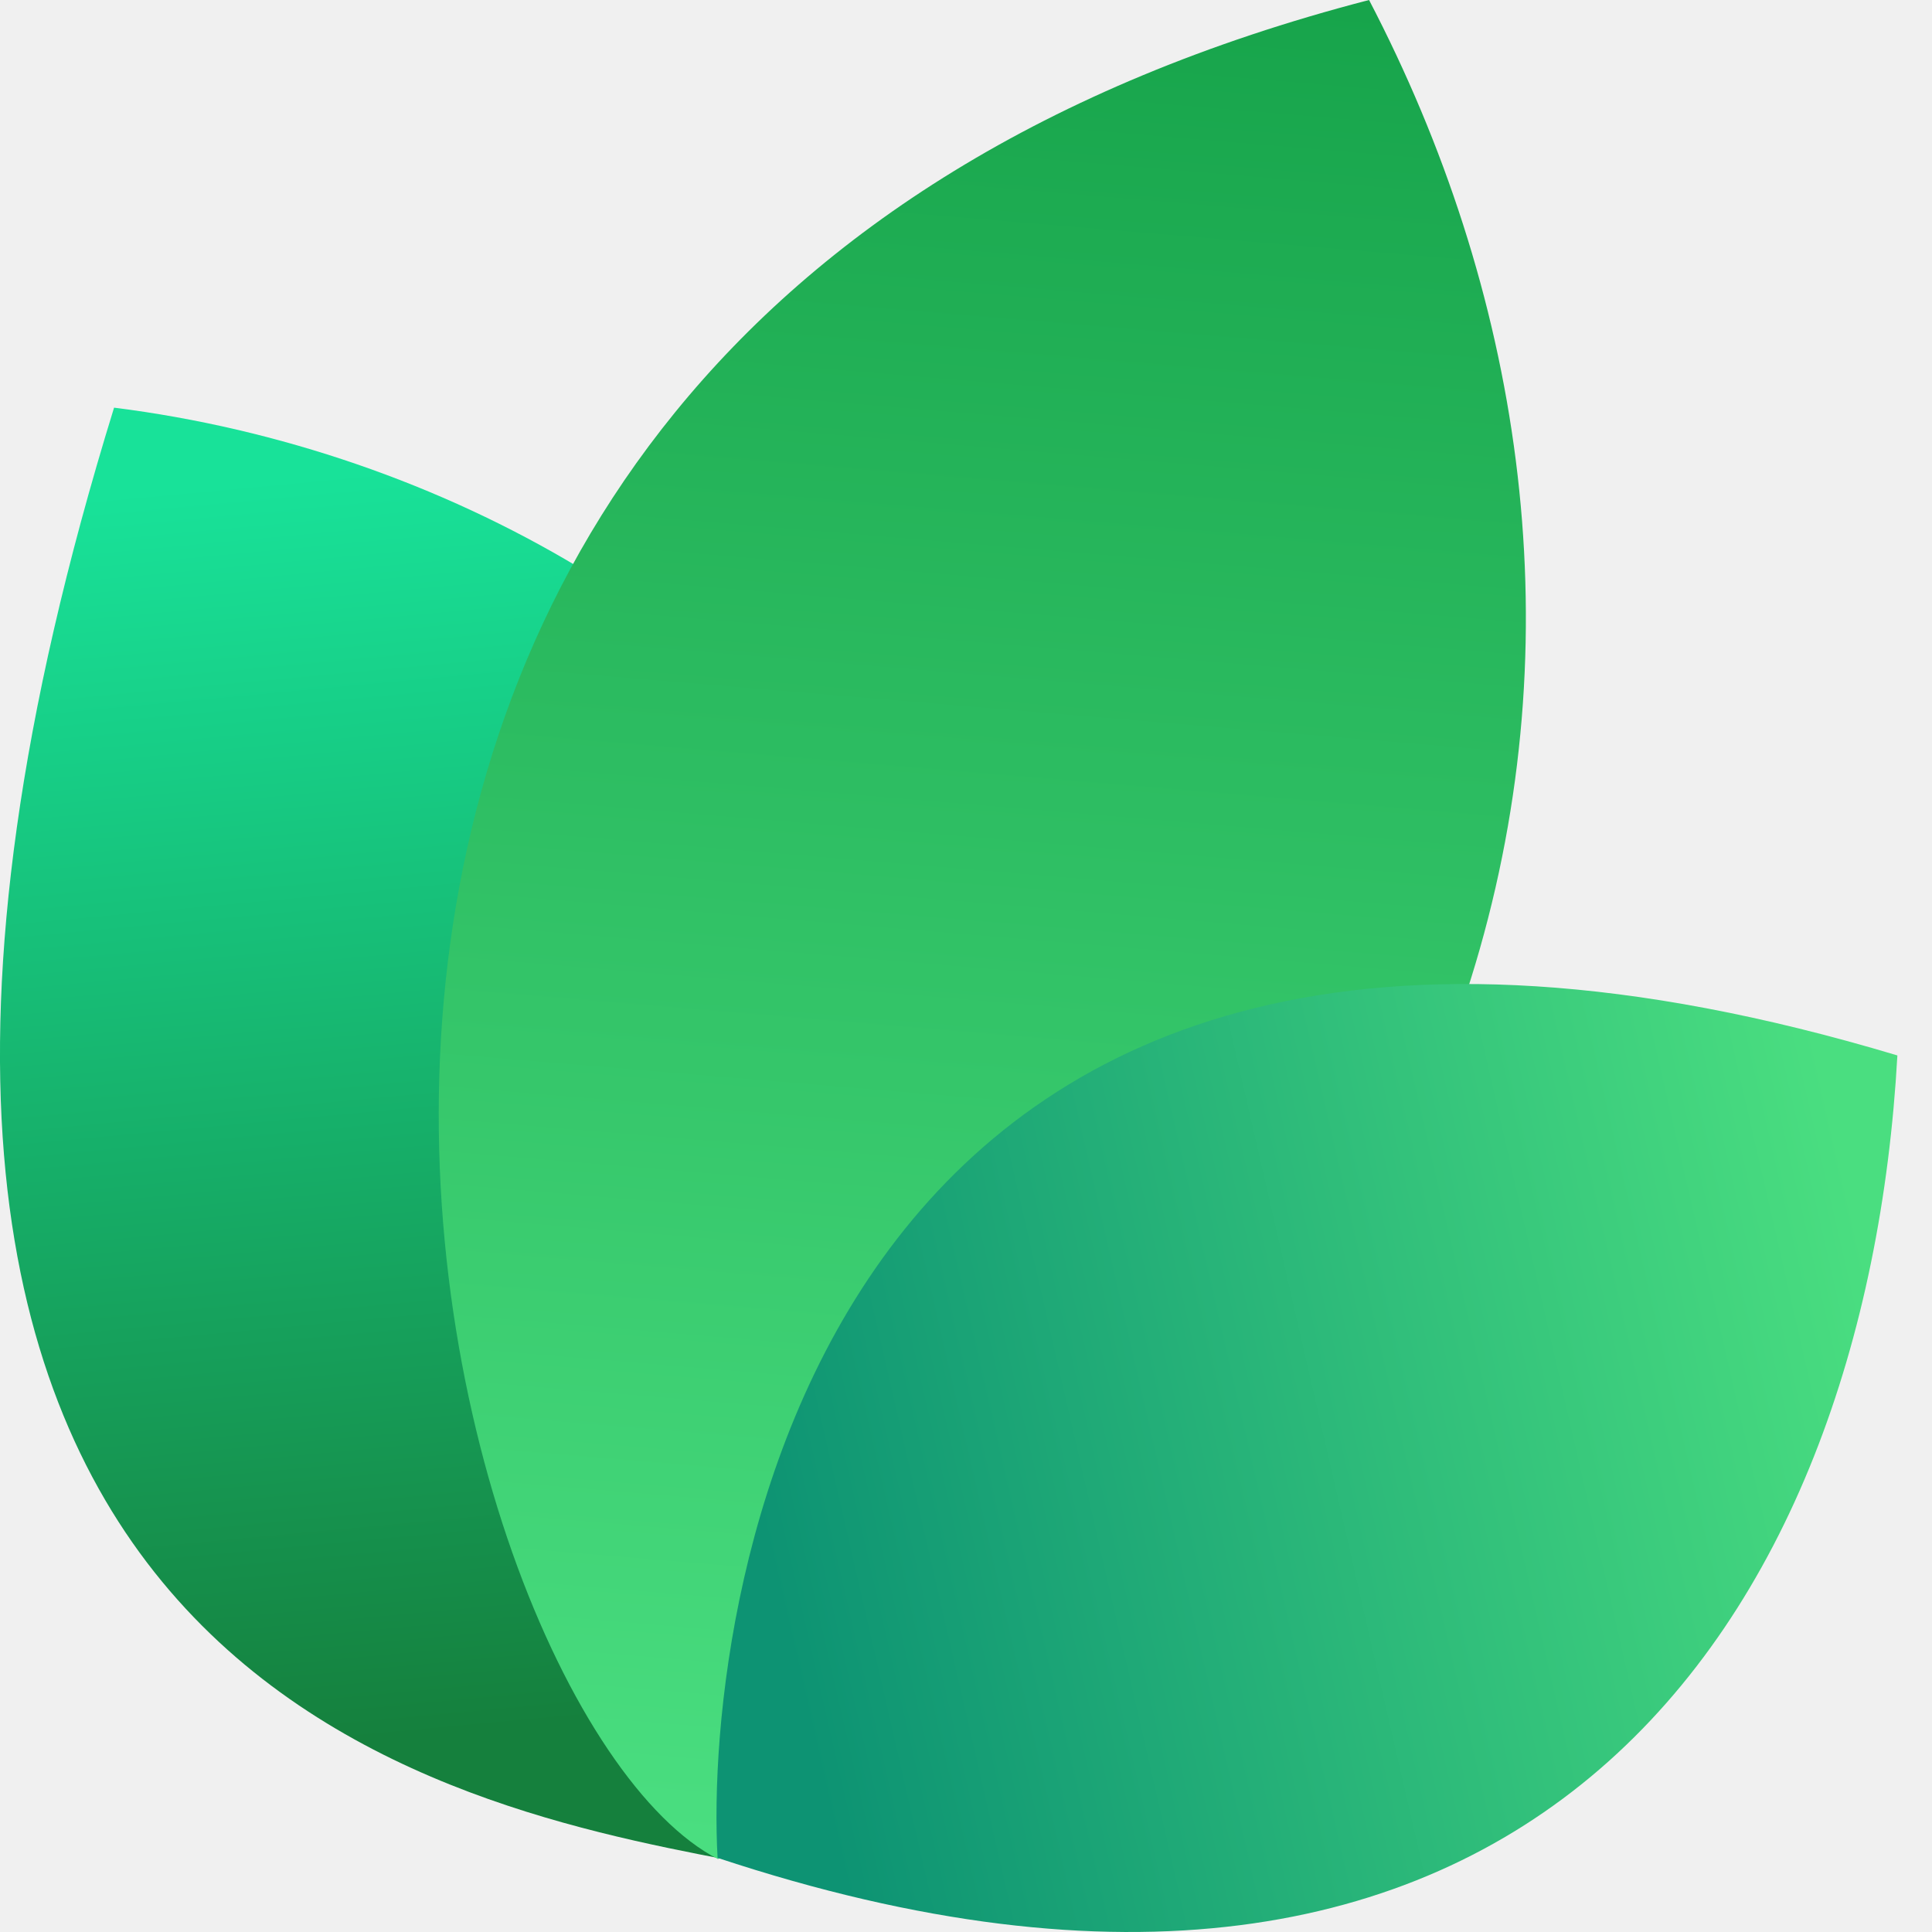
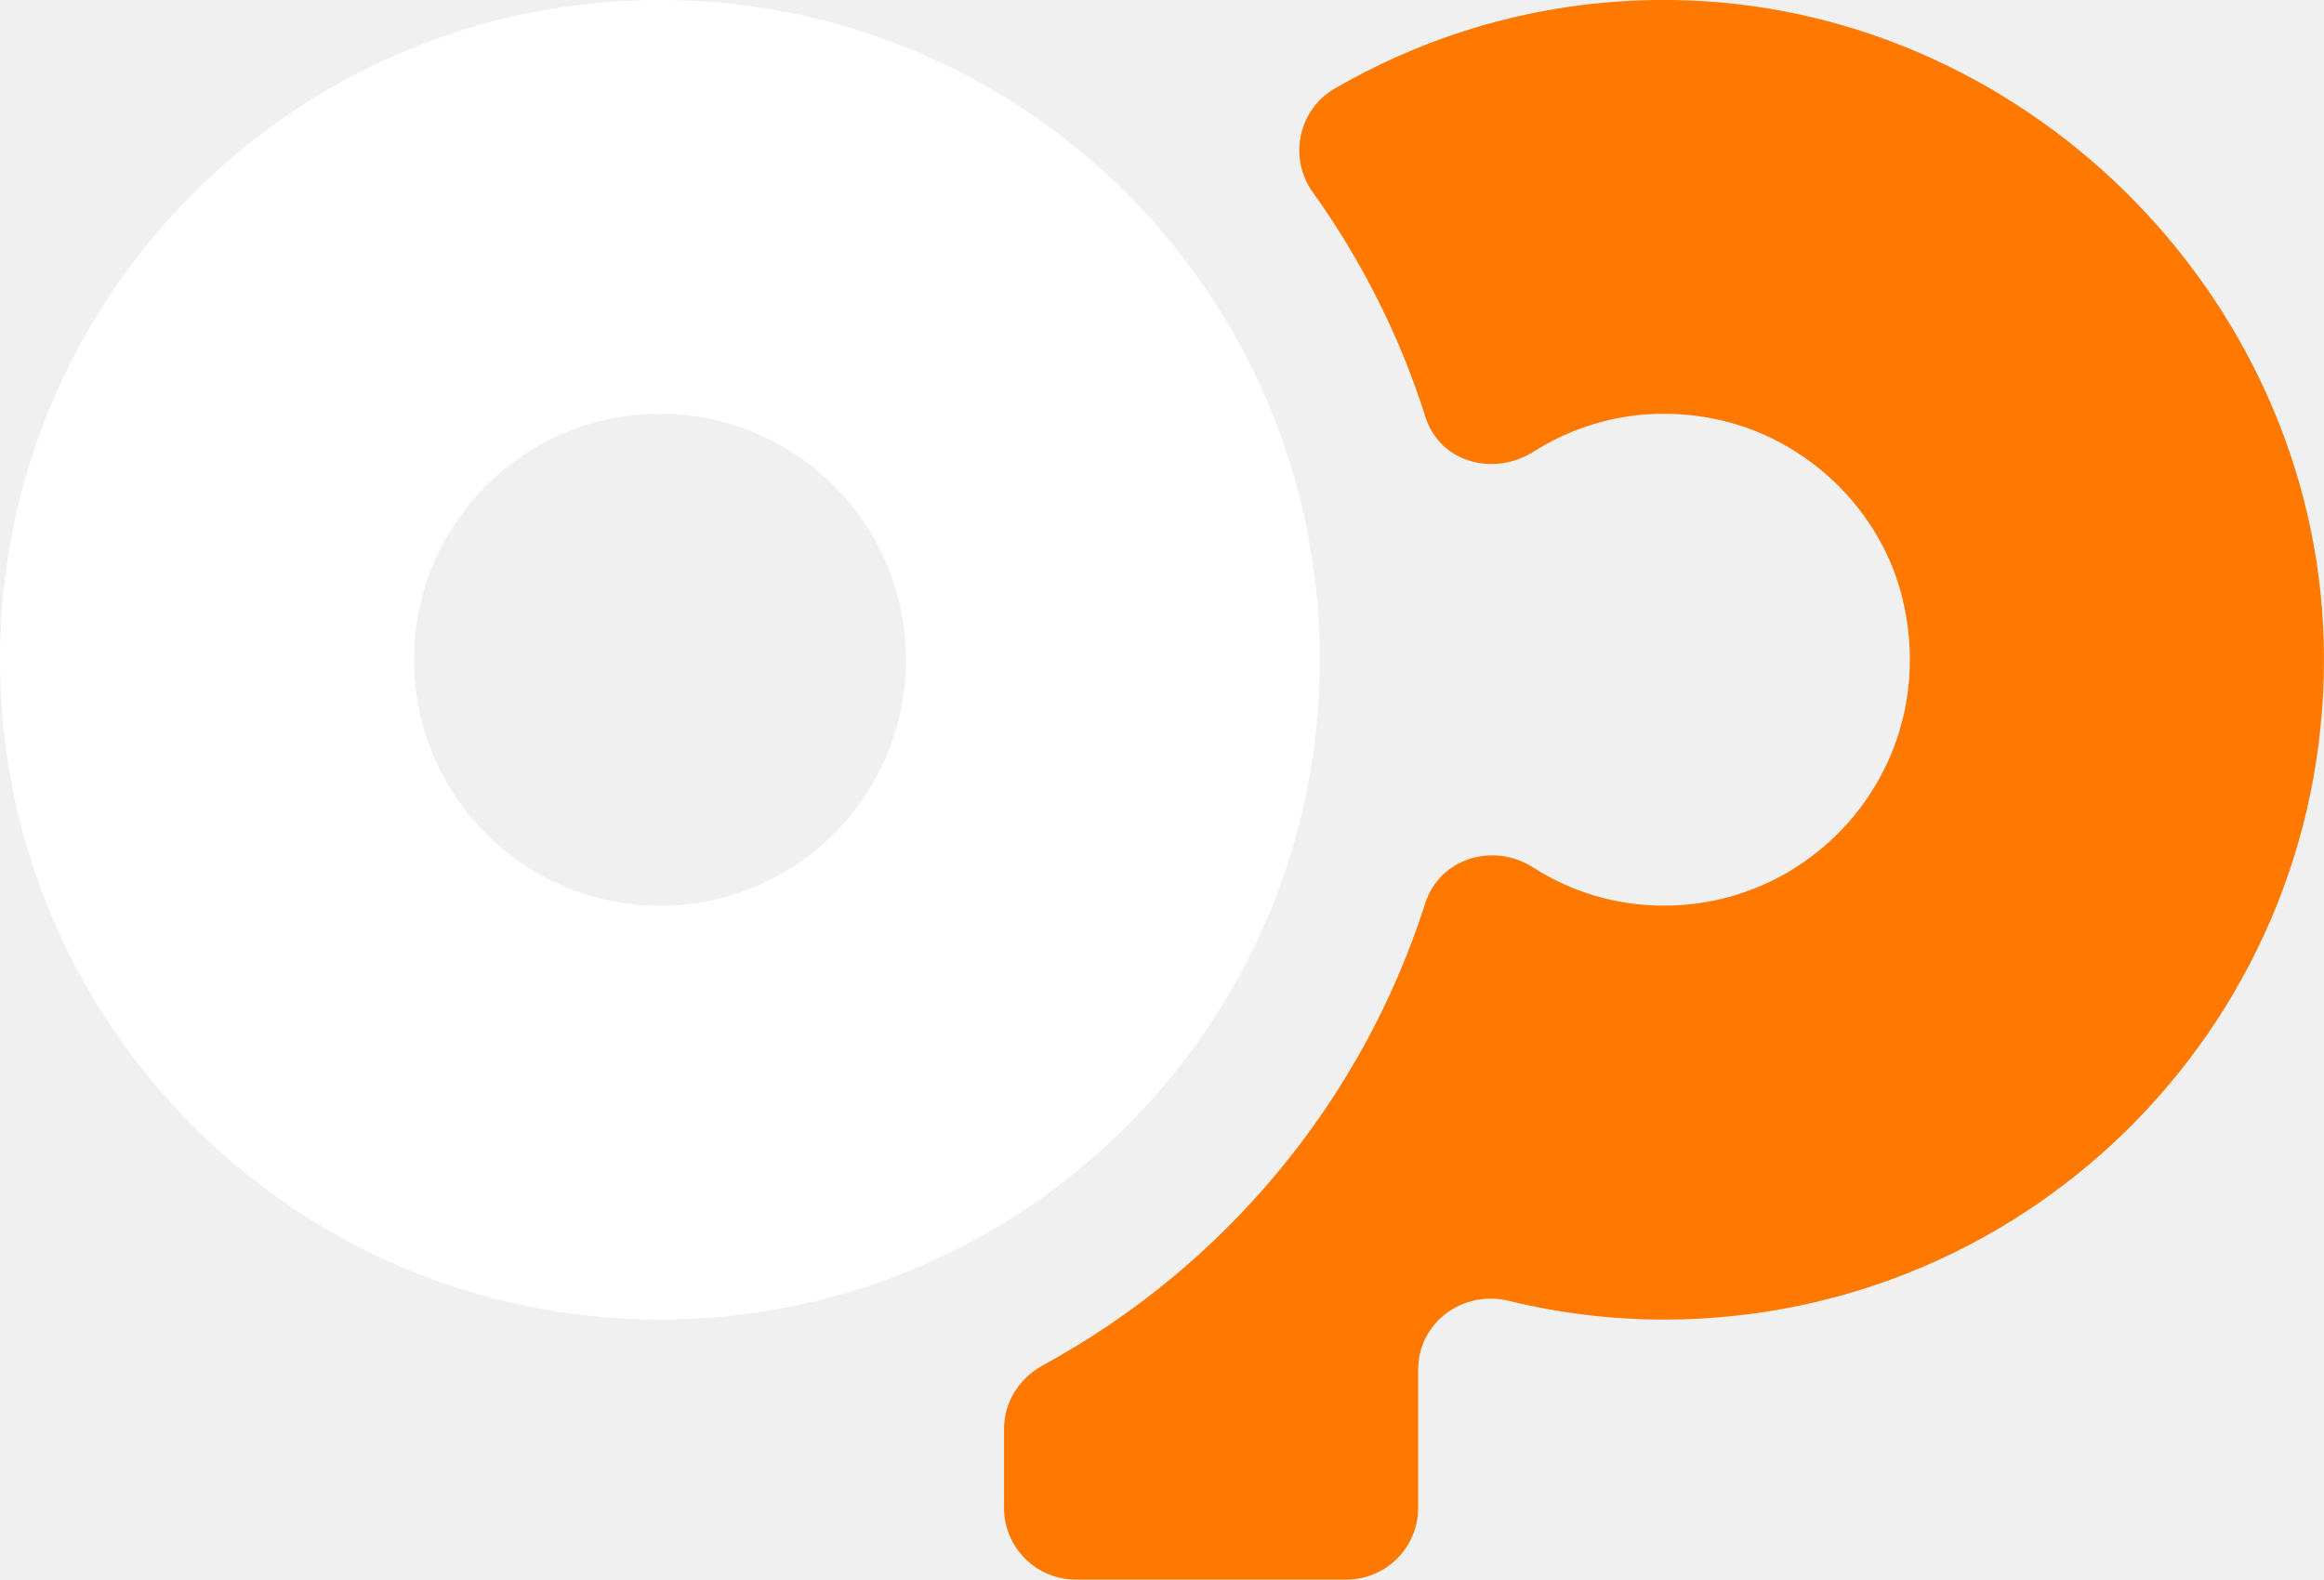
- <svg xmlns="http://www.w3.org/2000/svg" width="24" height="24" viewBox="0 0 24 24" fill="none">
-   <path d="M9.061 23.108C5.268 22.377 -3.391 20.627 1.417 5.064C9.634 6.099 16.973 14.064 9.061 23.108Z" fill="url(#paint0_linear_17557_2021)" />
-   <path d="M8.919 23.094C5.276 21.222 0.784 4.209 17.007 0C20.757 7.193 19.621 16.545 8.919 23.094Z" fill="url(#paint1_linear_17557_2021)" />
-   <path d="M8.914 23.079C8.735 19.882 10.159 9.085 23.57 13.111C23.181 20.123 18.984 26.418 8.914 23.079Z" fill="url(#paint2_linear_17557_2021)" />
+ <svg xmlns="http://www.w3.org/2000/svg" id="Ebene_2" viewBox="0 0 164.25 111.66">
  <defs>
-     <linearGradient id="paint0_linear_17557_2021" x1="3.776" y1="5.916" x2="5.232" y2="21.559" gradientUnits="userSpaceOnUse">
-       <stop stop-color="#18E299" />
-       <stop offset="1" stop-color="#15803D" />
-     </linearGradient>
-     <linearGradient id="paint1_linear_17557_2021" x1="12.171" y1="-0.718" x2="10.19" y2="22.983" gradientUnits="userSpaceOnUse">
-       <stop stop-color="#16A34A" />
-       <stop offset="1" stop-color="#4ADE80" />
-     </linearGradient>
-     <linearGradient id="paint2_linear_17557_2021" x1="23.133" y1="15.353" x2="9.338" y2="18.52" gradientUnits="userSpaceOnUse">
-       <stop stop-color="#4ADE80" />
-       <stop offset="1" stop-color="#0D9373" />
-     </linearGradient>
+     <style>
+       .cls-1 {
+         fill: #ff7900;
+       }
+ 
+       .cls-2 {
+         fill: #fff;
+       }
+     </style>
  </defs>
+   <g id="Ebene_1-2">
+     <g>
+       <path class="cls-1" d="M118.13,0c-8.69-.1-16.81,2.21-23.8,6.26-2.57,1.49-3.29,4.91-1.55,7.33,3.44,4.8,6.15,10.15,7.97,15.9,1.01,3.2,4.82,4.23,7.65,2.43,3.55-2.25,7.97-3.25,12.67-2.33,6.53,1.27,11.95,6.44,13.44,12.93,2.61,11.39-5.97,21.5-16.91,21.5-3.41,0-6.58-.99-9.24-2.7-2.82-1.8-6.61-.66-7.63,2.53-4.48,14.04-14.26,25.71-27.02,32.66-1.67.91-2.75,2.6-2.75,4.5v5.58c0,2.8,2.27,5.07,5.07,5.07h19.13c2.8,0,5.07-2.27,5.07-5.07v-9.76c0-3.35,3.16-5.67,6.42-4.87,3.52.86,7.18,1.32,10.96,1.32,26.19,0,47.34-21.59,46.62-47.95C163.55,20.67,142.8.28,118.13,0Z" />
+       <path class="cls-2" d="M46.64,0C20.88,0,0,20.88,0,46.64s20.88,46.64,46.64,46.64,46.64-20.88,46.64-46.64S72.4,0,46.64,0ZM46.64,64.03c-9.6,0-17.38-7.78-17.38-17.39s7.78-17.39,17.38-17.39,17.39,7.78,17.39,17.39-7.78,17.39-17.39,17.39Z" />
+     </g>
+   </g>
</svg>
